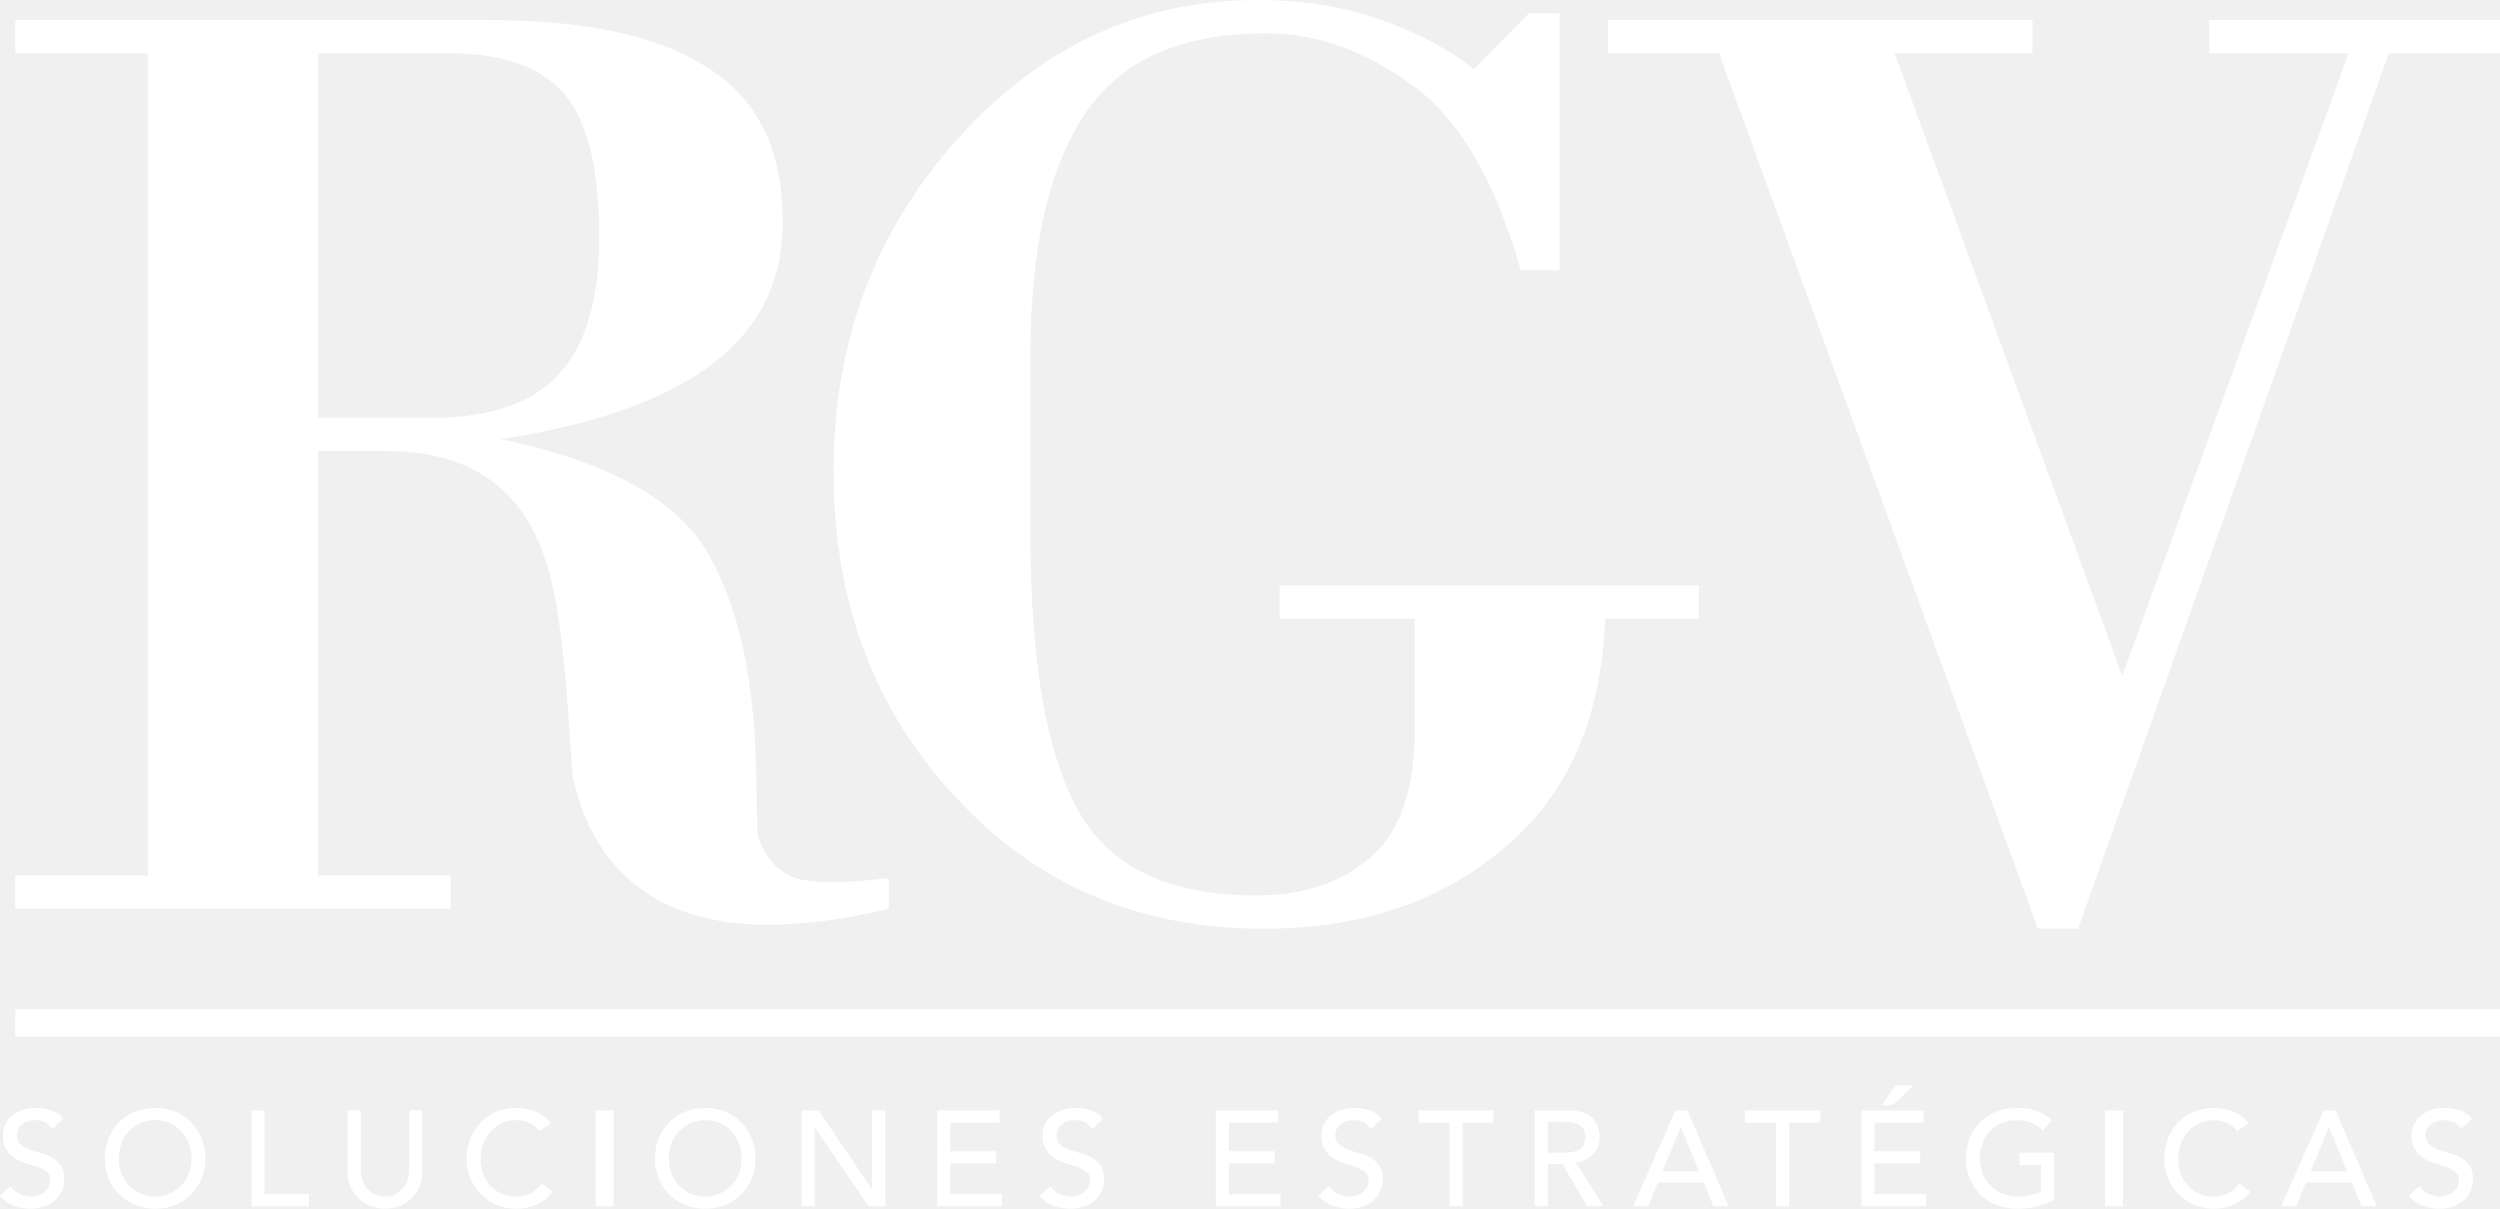
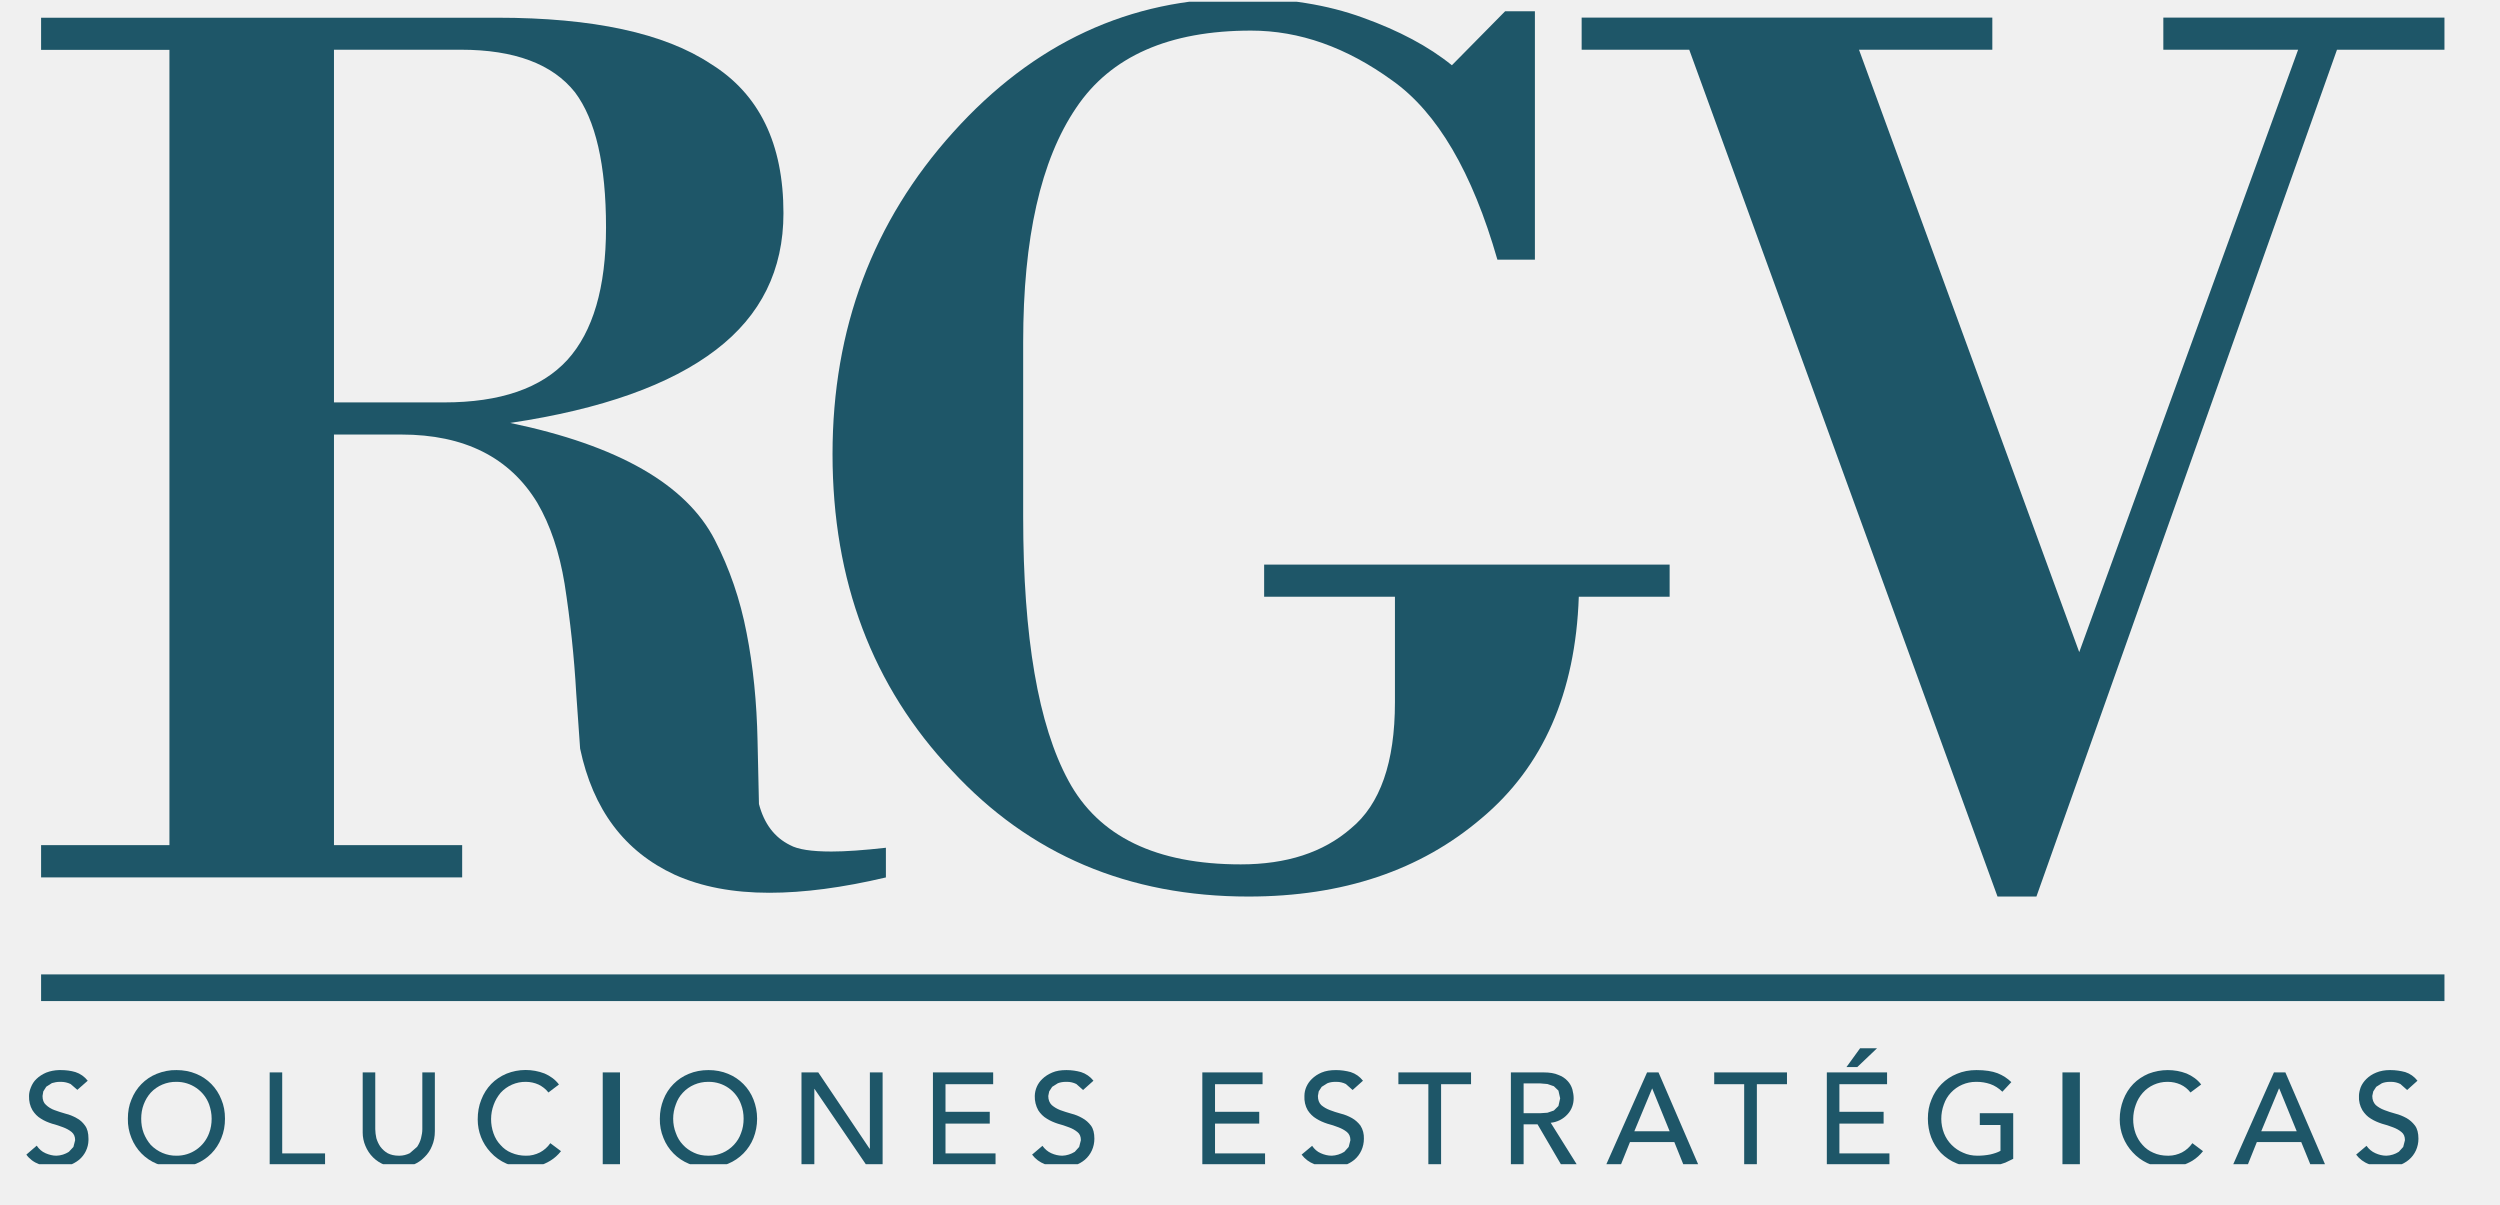
- <svg xmlns="http://www.w3.org/2000/svg" id="a" viewBox="0 0 76.626 37.047">
+ <svg xmlns="http://www.w3.org/2000/svg" width="83" zoomAndPan="magnify" viewBox="0 0 62.25 30" height="40" preserveAspectRatio="xMidYMid meet" version="1.0">
  <defs>
-     <style>.d{fill:none;}.e{fill:#fff;}.f{clip-path:url(#c);}.g{clip-path:url(#b);}</style>
-     <clipPath id="b">
-       <rect class="d" width="76.626" height="37.047" />
+     <clipPath id="526111f65b">
+       <path d="M 1 0.043 L 23 0.043 L 23 23 L 1 23 Z M 1 0.043 " clip-rule="nonzero" />
    </clipPath>
-     <clipPath id="c">
-       <rect class="d" width="76.626" height="37.047" />
+     <clipPath id="93927ad672">
+       <path d="M 20 0.043 L 60.867 0.043 L 60.867 23 L 20 23 Z M 20 0.043 " clip-rule="nonzero" />
+     </clipPath>
+     <clipPath id="1dae28d7b8">
+       <path d="M 0.656 26 L 3 26 L 3 28.988 L 0.656 28.988 Z M 0.656 26 " clip-rule="nonzero" />
+     </clipPath>
+     <clipPath id="bc11a113c5">
+       <path d="M 3 26 L 9 26 L 9 28.988 L 3 28.988 Z M 3 26 " clip-rule="nonzero" />
+     </clipPath>
+     <clipPath id="765182bd41">
+       <path d="M 9 26 L 11 26 L 11 28.988 L 9 28.988 Z M 9 26 " clip-rule="nonzero" />
+     </clipPath>
+     <clipPath id="0b69f90802">
+       <path d="M 11 26 L 14 26 L 14 28.988 L 11 28.988 Z M 11 26 " clip-rule="nonzero" />
+     </clipPath>
+     <clipPath id="007cb5fe14">
+       <path d="M 1 24 L 60.867 24 L 60.867 28.988 L 1 28.988 Z M 1 24 " clip-rule="nonzero" />
    </clipPath>
  </defs>
-   <g class="g">
-     <path class="e" d="M23.542,28.344c-1.149,0-2.148-.19-2.996-.571-1.588-.734-2.588-2.065-2.998-3.996l-.122-1.754c-.066-1.161-.189-2.317-.37-3.467-.164-1.006-.451-1.862-.862-2.568-.876-1.441-2.314-2.162-4.311-2.162h-2.135v13.009h4.065v1.02H.47v-1.02H4.533V1.633H.47V.614H14.921c3.037,0,5.296,.488,6.775,1.468,1.532,.951,2.297,2.527,2.297,4.73,0,1.795-.711,3.236-2.133,4.322-1.453,1.116-3.627,1.89-6.529,2.324,3.422,.709,5.583,1.945,6.487,3.711,.465,.898,.801,1.876,1.006,2.937,.206,1.061,.323,2.203,.349,3.426l.042,1.998c.164,.626,.492,1.06,.985,1.305,.247,.136,.684,.204,1.313,.204,.437,0,1.013-.041,1.725-.123v.939c-1.37,.326-2.601,.489-3.695,.489h-.001ZM17.385,2.979c-.712-.897-1.916-1.347-3.613-1.347h-4.024V12.806h3.49c1.779,0,3.08-.447,3.901-1.345,.819-.897,1.23-2.297,1.23-4.201,0-1.984-.328-3.41-.985-4.282l.001,.001Z" />
-     <path class="e" d="M73.218,1.632l-9.524,26.833h-1.231L52.691,1.632h-3.407V.613h13.015V1.632h-4.229l6.979,19.086L71.987,1.632h-4.27V.613h8.909V1.632h-3.408Zm-24.022,17.332c-.108,3.045-1.136,5.383-3.078,7.014-1.943,1.659-4.406,2.487-7.391,2.487-3.804,0-6.937-1.331-9.399-3.995-2.52-2.665-3.779-6.009-3.779-10.032,0-3.969,1.273-7.368,3.818-10.196C31.914,1.415,34.965,.001,38.523,.001c1.424,0,2.696,.204,3.819,.612,1.149,.408,2.093,.911,2.832,1.509l1.684-1.712h.944v7.869h-1.19c-.795-2.773-1.903-4.663-3.326-5.668-1.452-1.06-2.944-1.59-4.475-1.59-2.601,0-4.449,.815-5.543,2.446-1.123,1.659-1.684,4.134-1.684,7.423v5.546c0,3.807,.478,6.593,1.437,8.359,.957,1.769,2.779,2.651,5.46,2.651,1.451,0,2.614-.38,3.491-1.141,.93-.762,1.395-2.094,1.395-3.996v-3.345h-4.147v-1.02h12.85v1.02h-2.874Z" />
+   <g clip-path="url(#526111f65b)">
+     <path fill="#1e5668" d="M 19.156 22.23 C 18.254 22.23 17.469 22.082 16.801 21.781 C 15.551 21.203 14.766 20.16 14.445 18.641 L 14.348 17.262 C 14.297 16.352 14.199 15.441 14.059 14.539 C 13.93 13.75 13.703 13.074 13.379 12.52 C 12.691 11.387 11.562 10.82 9.992 10.82 L 8.316 10.82 L 8.316 21.043 L 11.508 21.043 L 11.508 21.848 L 1.023 21.848 L 1.023 21.043 L 4.219 21.043 L 4.219 1.242 L 1.023 1.242 L 1.023 0.441 L 12.379 0.441 C 14.766 0.441 16.543 0.824 17.703 1.594 C 18.906 2.34 19.508 3.578 19.508 5.309 C 19.508 6.723 18.949 7.852 17.832 8.707 C 16.691 9.582 14.984 10.191 12.703 10.531 C 15.391 11.09 17.09 12.062 17.801 13.449 C 18.164 14.156 18.43 14.922 18.59 15.758 C 18.754 16.59 18.844 17.488 18.863 18.449 L 18.898 20.02 C 19.027 20.512 19.285 20.852 19.672 21.043 C 19.867 21.152 20.211 21.203 20.703 21.203 C 21.047 21.203 21.5 21.172 22.059 21.109 L 22.059 21.848 C 20.984 22.102 20.016 22.23 19.156 22.23 Z M 14.316 2.297 C 13.758 1.594 12.812 1.238 11.477 1.238 L 8.316 1.238 L 8.316 10.02 L 11.059 10.02 C 12.457 10.02 13.477 9.668 14.125 8.965 C 14.766 8.258 15.09 7.16 15.09 5.664 C 15.09 4.102 14.832 2.984 14.316 2.297 Z M 14.316 2.297 " fill-opacity="1" fill-rule="nonzero" />
  </g>
-   <g class="f">
-     <path class="e" d="M1.09,33.961h-.055c-.137,.003-.274,.031-.403,.081-.116,.047-.222,.114-.313,.201-.077,.075-.134,.165-.174,.265-.038,.098-.058,.188-.058,.274-.008,.158,.029,.316,.108,.453,.068,.11,.161,.202,.269,.269,.109,.067,.228,.118,.352,.156,.119,.033,.235,.072,.351,.114,.096,.035,.189,.085,.27,.149,.071,.06,.108,.146,.108,.26l-.055,.212-.14,.154c-.114,.079-.252,.123-.394,.124-.12,0-.236-.026-.349-.077-.113-.05-.204-.129-.278-.237L-0,36.64c.102,.14,.242,.246,.405,.305,.17,.067,.349,.101,.539,.101,.141,0,.276-.022,.4-.063,.119-.039,.229-.099,.325-.178,.186-.156,.294-.381,.301-.618v-.049c0-.177-.035-.316-.108-.418-.073-.099-.161-.182-.27-.24-.107-.059-.224-.106-.352-.139-.126-.034-.242-.07-.349-.111-.098-.038-.19-.092-.269-.164-.073-.066-.109-.162-.109-.286l.026-.144,.094-.147,.18-.113c.081-.028,.165-.043,.249-.043h.04c.103,0,.206,.024,.3,.069l.214,.187,.328-.292c-.1-.127-.235-.221-.389-.271-.149-.043-.303-.065-.465-.065" />
-     <path class="e" d="M7.709,34.036h.4v2.563h1.357v.373h-1.757v-2.936Zm-2.953,3.012c-.214,.002-.426-.039-.623-.12-.368-.15-.658-.444-.803-.814-.077-.194-.116-.401-.114-.611,0-.218,.037-.421,.114-.609,.145-.37,.436-.665,.804-.815,.197-.08,.409-.121,.622-.118,.226,0,.433,.039,.622,.118,.368,.15,.659,.445,.804,.815,.076,.188,.114,.39,.114,.609s-.038,.422-.114,.611c-.145,.371-.436,.665-.804,.815-.197,.081-.409,.12-.622,.118m0-.373c.462,.007,.878-.281,1.035-.716,.054-.145,.08-.299,.08-.455,0-.16-.027-.31-.08-.454-.158-.434-.574-.721-1.036-.716-.307-.004-.601,.122-.81,.346-.097,.103-.171,.228-.225,.37-.054,.146-.08,.3-.08,.454,0,.161,.027,.312,.08,.455,.054,.143,.128,.266,.225,.372,.21,.223,.504,.348,.811,.344" />
-     <path class="e" d="M10.658,34.034h0v1.863c-.001,.016-.001,.033,0,.049v-1.912Z" />
-     <path class="e" d="M12.945,34.034h-.4v1.801c0,.091-.013,.186-.039,.284-.025,.098-.067,.189-.124,.272l-.232,.203c-.101,.051-.213,.08-.328,.08l-.022-.001c-.138,0-.255-.028-.351-.079-.094-.052-.171-.121-.23-.203-.058-.083-.099-.174-.126-.272-.024-.098-.035-.193-.035-.284v-1.801h-.4v1.912c.002,.144,.032,.285,.086,.417,.111,.276,.329,.492,.605,.6,.139,.056,.289,.083,.451,.083s.312-.027,.452-.083c.134-.053,.259-.134,.362-.238,.105-.103,.186-.225,.243-.362,.058-.139,.088-.295,.088-.466v-1.863Z" />
-     <path class="e" d="M16.544,34.67c-.084-.107-.192-.193-.316-.25s-.26-.086-.398-.086c-.305-.006-.597,.122-.8,.349-.097,.111-.173,.239-.222,.379-.106,.293-.107,.613-.005,.907,.05,.138,.123,.259,.218,.365,.096,.107,.213,.19,.345,.248,.147,.064,.305,.094,.464,.092,.155,.004,.309-.032,.446-.104,.13-.07,.242-.17,.328-.291l.337,.253c-.093,.119-.208,.222-.337,.301-.236,.145-.506,.219-.782,.214-.423,.006-.829-.169-1.114-.481-.261-.283-.406-.653-.406-1.038,0-.226,.037-.435,.113-.627,.074-.193,.181-.359,.316-.498,.134-.14,.296-.25,.485-.326,.386-.154,.815-.155,1.202-.005,.187,.076,.342,.19,.46,.345l-.334,.253Z" />
-     <path class="e" d="M74.843,37.046h-.148c.026,.001,.05,.002,.075,.002,.025,0,.049-.001,.073-.002m-6.895,0h-.189c.021,.001,.044,.001,.066,.002h.059c.021-.001,.043-.001,.064-.002m-6.017,0h-.193c.026,.001,.052,.002,.078,.002h.021c.031,0,.062-.001,.094-.002m-20.505,0h-.148c.025,.001,.05,.002,.075,.002s.049-.001,.073-.002m-8.539,0h-.149c.025,.001,.05,.002,.075,.002,.026,0,.05-.001,.074-.002m-11.18,0h-.177c.029,.001,.056,.002,.084,.002h.018c.025,0,.051-.001,.075-.002" />
-     <path class="e" d="M76.626,30.931H.47v.841H76.626v-.841Zm-17.983,2.341h-.536l-.432,.596h.344l.624-.596Zm9.213,.688c-.206,0-.413,.039-.608,.117-.187,.077-.35,.187-.484,.325-.136,.14-.242,.305-.317,.499-.075,.192-.112,.402-.112,.627,0,.386,.144,.756,.405,1.039,.265,.287,.631,.459,1.019,.479h.189c.242-.013,.479-.085,.688-.213,.129-.079,.244-.181,.338-.301l-.338-.252c-.085,.121-.197,.22-.327,.289-.131,.069-.276,.105-.424,.105l-.023-.001c-.17,0-.326-.029-.462-.09-.131-.058-.25-.142-.345-.25-.096-.105-.169-.227-.219-.364-.103-.294-.101-.615,.005-.906,.048-.142,.125-.269,.222-.38,.197-.221,.479-.348,.775-.348h.024c.138,0,.274,.028,.398,.085,.126,.056,.232,.143,.317,.25l.335-.252c-.119-.156-.274-.27-.461-.347-.191-.073-.392-.111-.595-.111m7.032,.001c-.147,0-.291,.027-.427,.081-.116,.047-.222,.114-.313,.201-.076,.075-.136,.165-.178,.265-.037,.098-.056,.188-.056,.274-.008,.159,.029,.316,.108,.453,.07,.11,.163,.202,.271,.269,.109,.067,.228,.118,.35,.156,.119,.033,.235,.072,.351,.115,.098,.036,.189,.085,.27,.151,.071,.058,.108,.145,.108,.257l-.055,.212-.14,.154c-.114,.079-.252,.123-.393,.124-.121,0-.237-.026-.349-.077-.114-.05-.206-.129-.279-.236l-.329,.28c.102,.14,.242,.246,.406,.305,.147,.06,.3,.092,.462,.101h.148c.115-.007,.225-.026,.328-.062,.119-.039,.229-.098,.327-.177,.194-.167,.303-.412,.301-.667,0-.179-.037-.318-.11-.417-.073-.102-.163-.183-.27-.243-.107-.059-.224-.106-.349-.138-.129-.033-.245-.071-.352-.112-.107-.039-.197-.096-.271-.162-.071-.066-.107-.162-.107-.286l.029-.144,.094-.147,.177-.113c.079-.028,.163-.043,.248-.043h.05c.101,0,.201,.024,.291,.069l.212,.187,.328-.294c-.1-.127-.235-.221-.389-.271-.147-.042-.303-.065-.465-.065h-.027m-13.093,0c-.226,0-.432,.039-.622,.118-.368,.149-.659,.445-.805,.815-.077,.189-.112,.392-.112,.61-.002,.201,.033,.402,.104,.591,.071,.181,.175,.349,.309,.492,.142,.143,.31,.258,.498,.334,.183,.074,.375,.115,.571,.125h.193c.064-.003,.129-.008,.193-.016,.199-.02,.397-.067,.585-.137l.248-.117v-1.447h-1.057v.374h.657v.819c-.09,.047-.198,.086-.326,.112-.126,.026-.261,.039-.402,.039-.164,0-.315-.029-.455-.09-.276-.114-.496-.339-.605-.616-.115-.295-.119-.62-.009-.917,.053-.144,.127-.268,.225-.371,.206-.219,.492-.344,.79-.344h.036c.141,0,.281,.024,.415,.067,.144,.051,.278,.134,.389,.244l.283-.304c-.118-.117-.26-.212-.434-.279-.172-.068-.397-.102-.669-.102m-20.295,0c-.179,0-.329,.026-.457,.081-.114,.047-.222,.114-.312,.201-.144,.141-.229,.334-.233,.539-.009,.159,.028,.316,.107,.453,.07,.11,.162,.202,.271,.269s.228,.118,.35,.156c.118,.033,.237,.072,.351,.115,.098,.036,.188,.085,.269,.151,.073,.058,.109,.145,.109,.257l-.055,.212-.138,.154c-.117,.079-.254,.123-.396,.124-.12,0-.238-.026-.349-.077-.113-.05-.204-.129-.276-.236l-.33,.28c.103,.14,.241,.246,.404,.305,.147,.06,.302,.092,.463,.101h.148c.116-.007,.225-.026,.33-.062,.118-.039,.229-.098,.325-.177,.193-.167,.304-.412,.301-.667,.009-.15-.03-.293-.11-.417-.071-.102-.161-.183-.268-.243-.108-.059-.224-.106-.352-.138-.126-.033-.242-.071-.349-.112-.108-.039-.198-.096-.271-.162-.071-.066-.107-.162-.107-.286l.026-.144,.094-.147,.179-.113c.079-.028,.163-.043,.248-.043h.049c.102,0,.202,.024,.292,.069l.213,.187,.328-.294c-.1-.127-.236-.221-.39-.271-.147-.042-.302-.065-.464-.065m-8.539,0c-.179,0-.331,.026-.457,.081-.114,.047-.222,.114-.313,.201-.146,.139-.23,.334-.234,.539-.008,.159,.03,.316,.109,.453,.068,.11,.162,.202,.269,.269,.11,.067,.229,.118,.352,.156,.118,.033,.234,.072,.351,.115,.098,.036,.188,.085,.269,.151,.073,.058,.109,.145,.109,.257l-.055,.212-.141,.154c-.115,.079-.251,.123-.393,.124-.12,0-.241-.026-.349-.077-.113-.05-.206-.129-.279-.236l-.329,.28c.102,.14,.242,.246,.404,.305,.149,.06,.302,.092,.464,.101h.149c.115-.007,.224-.026,.329-.062,.119-.039,.229-.098,.325-.177,.193-.167,.305-.412,.301-.667,0-.179-.035-.318-.109-.417-.073-.102-.162-.183-.271-.243-.105-.059-.223-.106-.35-.138-.125-.033-.242-.071-.351-.112-.105-.039-.195-.096-.269-.162-.071-.066-.108-.162-.108-.286l.027-.144,.095-.147,.177-.113c.081-.028,.165-.043,.25-.043h.049c.1,0,.201,.024,.29,.069l.215,.187,.325-.294c-.099-.127-.235-.221-.389-.271-.147-.042-.301-.065-.462-.065m-11.347,0c-.225,0-.431,.039-.622,.118-.368,.151-.659,.445-.805,.815-.074,.189-.114,.392-.114,.61-.002,.209,.038,.415,.114,.609,.146,.371,.437,.665,.805,.814,.166,.071,.346,.11,.538,.119h.177c.182-.009,.361-.048,.529-.117,.369-.151,.659-.445,.804-.816,.076-.187,.114-.39,.114-.609,0-.22-.038-.421-.114-.61-.145-.37-.435-.664-.804-.815-.189-.079-.396-.118-.622-.118m-.002,.372h.018c.458,0,.864,.286,1.02,.717,.053,.143,.079,.292,.079,.454,0,.16-.026,.311-.079,.453-.052,.145-.128,.268-.225,.372-.207,.221-.495,.344-.797,.344h-.014c-.171,0-.323-.029-.458-.092-.139-.064-.254-.146-.351-.252-.098-.104-.173-.228-.226-.372-.053-.142-.081-.293-.081-.453,0-.155,.026-.311,.081-.454,.053-.144,.128-.268,.226-.371,.205-.221,.493-.346,.795-.346h.012m49.973-.297h-.365l-1.302,2.936h.466l.293-.728h1.409l.298,.728h.466l-1.265-2.936Zm-.765,1.864l.56-1.35h.008l.552,1.35h-1.12Zm-5.749-1.864h-.549v2.936h.549v-2.936Zm-6.11,0h-1.908v2.936h1.983v-.373h-1.583v-.941h1.402v-.374h-1.402v-.876h1.508v-.372Zm-1.908,0h0Zm-1.263,0h-2.305v.372h.951v2.564h.402v-2.564h.952v-.372Zm-4.072,0h-.363l-1.3,2.936h.466l.293-.728h1.406l.297,.728h.468l-1.267-2.936Zm-.763,1.864l.56-1.35h.007l.551,1.35h-1.118Zm-2.872-1.864h-1.042v2.936h.402v-1.293h.446l.752,1.293h.502l-.84-1.34c.205-.019,.394-.115,.532-.267,.128-.139,.195-.322,.195-.509,0-.09-.013-.184-.041-.283s-.079-.189-.148-.266c-.081-.087-.182-.153-.292-.194-.122-.052-.278-.077-.466-.077m-.64,1.293v-.945h.527l.231,.018,.205,.069,.143,.142,.055,.243-.055,.244-.143,.143-.205,.068-.231,.018h-.527Zm-1.663-1.293h-2.304v.372h.951l.002,2.564h.4v-2.564h.951v-.372Zm-6.605,0h-1.91v2.936h1.985v-.371h-1.583v-.943h1.402v-.374h-1.402v-.876h1.508v-.372Zm-8.539,0h-1.91v2.936h1.984v-.371h-1.582v-.943h1.402v-.374h-1.402v-.876h1.508v-.372Zm-3.504,0h-.403v2.414h-.007l-1.628-2.414h-.529v2.936h.403v-2.415h.008l1.644,2.415h.512v-2.936Zm-8.322,0h-.548v2.936h.548v-2.936Z" />
+   <g clip-path="url(#93927ad672)">
+     <path fill="#1e5668" d="M 58.191 1.238 L 50.707 22.324 L 49.738 22.324 L 42.062 1.238 L 39.383 1.238 L 39.383 0.438 L 49.609 0.438 L 49.609 1.238 L 46.289 1.238 L 51.773 16.238 L 57.223 1.238 L 53.867 1.238 L 53.867 0.438 L 60.867 0.438 L 60.867 1.238 Z M 39.312 14.859 C 39.23 17.254 38.422 19.09 36.895 20.371 C 35.367 21.676 33.434 22.324 31.086 22.324 C 28.098 22.324 25.637 21.281 23.703 19.188 C 21.723 17.094 20.73 14.465 20.73 11.305 C 20.73 8.184 21.734 5.512 23.734 3.293 C 25.734 1.07 28.133 -0.043 30.926 -0.043 C 32.047 -0.043 33.047 0.117 33.93 0.438 C 34.832 0.762 35.574 1.156 36.152 1.625 L 37.477 0.281 L 38.219 0.281 L 38.219 6.465 L 37.285 6.465 C 36.66 4.285 35.789 2.801 34.672 2.008 C 33.527 1.176 32.355 0.762 31.152 0.762 C 29.109 0.762 27.656 1.402 26.797 2.684 C 25.914 3.984 25.477 5.93 25.477 8.516 L 25.477 12.875 C 25.477 15.863 25.852 18.055 26.605 19.441 C 27.355 20.832 28.789 21.523 30.895 21.523 C 32.035 21.523 32.949 21.227 33.637 20.629 C 34.367 20.031 34.734 18.984 34.734 17.488 L 34.734 14.859 L 31.477 14.859 L 31.477 14.059 L 41.574 14.059 L 41.574 14.859 Z M 39.312 14.859 " fill-opacity="1" fill-rule="nonzero" />
+   </g>
+   <g clip-path="url(#1dae28d7b8)">
+     <path fill="#1e5668" d="M 1.512 26.645 L 1.469 26.645 C 1.359 26.648 1.254 26.668 1.152 26.707 C 1.062 26.746 0.977 26.797 0.906 26.867 C 0.844 26.926 0.801 26.996 0.77 27.074 C 0.738 27.152 0.723 27.223 0.723 27.289 C 0.719 27.414 0.746 27.539 0.809 27.645 C 0.863 27.73 0.934 27.805 1.02 27.855 C 1.105 27.91 1.199 27.949 1.297 27.98 C 1.391 28.004 1.48 28.035 1.574 28.07 C 1.648 28.098 1.723 28.137 1.785 28.188 C 1.84 28.234 1.871 28.301 1.871 28.391 L 1.828 28.559 L 1.715 28.68 C 1.625 28.738 1.52 28.773 1.406 28.777 C 1.312 28.777 1.223 28.754 1.133 28.715 C 1.043 28.676 0.973 28.613 0.914 28.527 L 0.656 28.75 C 0.734 28.859 0.844 28.941 0.973 28.988 C 1.105 29.043 1.246 29.07 1.398 29.07 C 1.508 29.07 1.613 29.051 1.711 29.02 C 1.805 28.988 1.891 28.941 1.969 28.879 C 2.113 28.758 2.199 28.578 2.203 28.395 L 2.203 28.355 C 2.203 28.215 2.176 28.105 2.117 28.027 C 2.062 27.949 1.992 27.883 1.906 27.84 C 1.824 27.793 1.73 27.754 1.629 27.73 C 1.531 27.703 1.441 27.672 1.355 27.641 C 1.277 27.613 1.207 27.57 1.145 27.512 C 1.086 27.461 1.059 27.387 1.059 27.289 L 1.078 27.176 L 1.152 27.059 L 1.293 26.969 C 1.359 26.949 1.426 26.938 1.488 26.938 L 1.52 26.938 C 1.602 26.938 1.684 26.957 1.758 26.992 L 1.926 27.137 L 2.184 26.91 C 2.105 26.809 2 26.734 1.879 26.695 C 1.762 26.66 1.641 26.645 1.512 26.645 " fill-opacity="1" fill-rule="nonzero" />
+   </g>
+   <g clip-path="url(#bc11a113c5)">
+     <path fill="#1e5668" d="M 6.715 26.703 L 7.027 26.703 L 7.027 28.719 L 8.094 28.719 L 8.094 29.012 L 6.715 29.012 Z M 4.395 29.07 C 4.227 29.07 4.059 29.039 3.902 28.977 C 3.613 28.859 3.387 28.625 3.273 28.336 C 3.211 28.184 3.18 28.02 3.184 27.855 C 3.184 27.684 3.211 27.523 3.273 27.379 C 3.387 27.086 3.613 26.855 3.902 26.738 C 4.059 26.676 4.227 26.641 4.395 26.645 C 4.57 26.645 4.734 26.676 4.883 26.738 C 5.172 26.855 5.398 27.086 5.512 27.379 C 5.574 27.523 5.602 27.684 5.602 27.855 C 5.602 28.027 5.574 28.188 5.512 28.336 C 5.398 28.629 5.172 28.859 4.883 28.977 C 4.727 29.039 4.559 29.07 4.395 29.07 M 4.395 28.777 C 4.758 28.781 5.082 28.555 5.207 28.215 C 5.25 28.102 5.27 27.98 5.27 27.855 C 5.27 27.73 5.246 27.613 5.207 27.5 C 5.082 27.16 4.754 26.934 4.391 26.938 C 4.152 26.934 3.918 27.031 3.754 27.207 C 3.68 27.289 3.621 27.387 3.578 27.5 C 3.535 27.613 3.516 27.734 3.516 27.855 C 3.516 27.984 3.535 28.102 3.578 28.215 C 3.621 28.324 3.68 28.422 3.754 28.508 C 3.922 28.68 4.152 28.781 4.395 28.777 " fill-opacity="1" fill-rule="nonzero" />
+   </g>
+   <g clip-path="url(#765182bd41)">
+     <path fill="#1e5668" d="M 10.828 26.703 L 10.516 26.703 L 10.516 28.117 C 10.516 28.188 10.504 28.262 10.484 28.34 C 10.465 28.418 10.43 28.488 10.387 28.555 L 10.203 28.715 C 10.125 28.754 10.035 28.777 9.945 28.777 L 9.93 28.777 C 9.82 28.777 9.727 28.754 9.652 28.715 C 9.578 28.672 9.52 28.617 9.473 28.555 C 9.426 28.488 9.395 28.418 9.371 28.34 C 9.355 28.262 9.344 28.188 9.344 28.117 L 9.344 26.703 L 9.031 26.703 L 9.031 28.203 C 9.031 28.316 9.055 28.43 9.098 28.531 C 9.188 28.75 9.355 28.918 9.574 29.004 C 9.684 29.047 9.801 29.07 9.93 29.07 C 10.055 29.07 10.172 29.047 10.285 29.004 C 10.391 28.961 10.488 28.898 10.566 28.816 C 10.652 28.734 10.715 28.641 10.758 28.531 C 10.805 28.422 10.828 28.301 10.828 28.164 Z M 10.828 26.703 " fill-opacity="1" fill-rule="nonzero" />
+   </g>
+   <g clip-path="url(#0b69f90802)">
+     <path fill="#1e5668" d="M 13.656 27.203 C 13.59 27.117 13.504 27.051 13.406 27.004 C 13.309 26.961 13.203 26.938 13.094 26.938 C 12.855 26.934 12.625 27.035 12.465 27.211 C 12.391 27.301 12.332 27.398 12.293 27.508 C 12.207 27.738 12.207 27.992 12.289 28.223 C 12.328 28.332 12.383 28.426 12.461 28.508 C 12.535 28.594 12.625 28.66 12.73 28.703 C 12.848 28.754 12.969 28.777 13.094 28.777 C 13.215 28.781 13.336 28.75 13.445 28.695 C 13.547 28.641 13.637 28.562 13.703 28.465 L 13.969 28.664 C 13.895 28.758 13.805 28.84 13.703 28.902 C 13.516 29.016 13.305 29.074 13.09 29.07 C 12.758 29.074 12.438 28.938 12.215 28.691 C 12.008 28.469 11.895 28.18 11.895 27.875 C 11.895 27.699 11.922 27.535 11.984 27.383 C 12.043 27.23 12.125 27.102 12.23 26.992 C 12.336 26.883 12.465 26.797 12.613 26.734 C 12.914 26.613 13.254 26.613 13.559 26.73 C 13.703 26.793 13.824 26.879 13.918 27.004 Z M 13.656 27.203 " fill-opacity="1" fill-rule="nonzero" />
+   </g>
+   <g clip-path="url(#007cb5fe14)">
+     <path fill="#1e5668" d="M 60.867 24.262 L 1.023 24.262 L 1.023 24.926 L 60.867 24.926 Z M 46.738 26.102 L 46.316 26.102 L 45.977 26.57 L 46.246 26.57 Z M 53.977 26.645 C 53.816 26.645 53.652 26.676 53.5 26.734 C 53.352 26.797 53.223 26.883 53.117 26.992 C 53.012 27.102 52.93 27.23 52.871 27.383 C 52.812 27.535 52.781 27.699 52.781 27.875 C 52.781 28.18 52.895 28.469 53.102 28.691 C 53.309 28.918 53.598 29.055 53.902 29.07 L 54.051 29.07 C 54.238 29.059 54.426 29 54.59 28.902 C 54.691 28.84 54.781 28.758 54.855 28.664 L 54.59 28.465 C 54.523 28.562 54.434 28.641 54.332 28.695 C 54.23 28.746 54.117 28.777 54 28.777 L 53.98 28.777 C 53.848 28.777 53.727 28.754 53.617 28.703 C 53.516 28.66 53.422 28.594 53.348 28.508 C 53.273 28.426 53.215 28.328 53.176 28.223 C 53.094 27.992 53.098 27.738 53.18 27.512 C 53.219 27.398 53.277 27.301 53.355 27.211 C 53.508 27.039 53.73 26.938 53.965 26.938 L 53.98 26.938 C 54.09 26.938 54.195 26.961 54.293 27.004 C 54.395 27.051 54.477 27.117 54.543 27.203 L 54.809 27.004 C 54.715 26.879 54.59 26.793 54.445 26.73 C 54.293 26.672 54.137 26.645 53.977 26.645 M 59.504 26.645 C 59.387 26.645 59.273 26.664 59.168 26.707 C 59.074 26.746 58.992 26.797 58.922 26.867 C 58.863 26.926 58.812 26.996 58.781 27.074 C 58.754 27.152 58.738 27.223 58.738 27.289 C 58.73 27.414 58.762 27.539 58.824 27.645 C 58.879 27.73 58.949 27.805 59.035 27.855 C 59.121 27.91 59.215 27.949 59.309 27.98 C 59.402 28.004 59.496 28.035 59.586 28.07 C 59.664 28.098 59.734 28.137 59.797 28.188 C 59.855 28.234 59.883 28.301 59.883 28.391 L 59.84 28.559 L 59.73 28.68 C 59.641 28.738 59.531 28.773 59.422 28.777 C 59.324 28.777 59.234 28.754 59.148 28.715 C 59.059 28.676 58.984 28.613 58.926 28.531 L 58.668 28.75 C 58.75 28.859 58.859 28.941 58.988 28.988 C 59.105 29.035 59.223 29.062 59.352 29.07 L 59.469 29.07 C 59.559 29.062 59.645 29.047 59.727 29.02 C 59.82 28.988 59.906 28.941 59.98 28.879 C 60.133 28.75 60.219 28.559 60.219 28.355 C 60.219 28.215 60.191 28.105 60.133 28.027 C 60.074 27.949 60.004 27.887 59.922 27.84 C 59.836 27.793 59.742 27.754 59.645 27.73 C 59.543 27.703 59.453 27.672 59.371 27.641 C 59.285 27.609 59.215 27.566 59.156 27.516 C 59.102 27.461 59.07 27.387 59.07 27.289 L 59.094 27.176 L 59.168 27.062 L 59.309 26.973 C 59.371 26.949 59.438 26.938 59.504 26.938 L 59.543 26.938 C 59.621 26.938 59.699 26.957 59.77 26.992 L 59.938 27.141 L 60.195 26.91 C 60.117 26.809 60.012 26.734 59.891 26.695 C 59.773 26.664 59.652 26.645 59.523 26.645 L 59.504 26.645 M 49.215 26.645 C 49.035 26.645 48.875 26.676 48.727 26.738 C 48.438 26.855 48.207 27.086 48.094 27.379 C 48.031 27.527 48.004 27.684 48.004 27.855 C 48.004 28.016 48.031 28.172 48.086 28.32 C 48.141 28.465 48.223 28.594 48.328 28.707 C 48.441 28.82 48.574 28.91 48.723 28.969 C 48.863 29.027 49.016 29.062 49.168 29.07 L 49.32 29.07 C 49.371 29.066 49.422 29.062 49.473 29.055 C 49.629 29.039 49.785 29.004 49.934 28.949 L 50.129 28.855 L 50.129 27.719 L 49.297 27.719 L 49.297 28.012 L 49.812 28.012 L 49.812 28.656 C 49.742 28.695 49.656 28.723 49.559 28.746 C 49.457 28.766 49.352 28.777 49.242 28.777 C 49.113 28.777 48.992 28.754 48.883 28.703 C 48.668 28.613 48.492 28.438 48.406 28.219 C 48.316 27.988 48.316 27.734 48.402 27.5 C 48.441 27.387 48.5 27.289 48.578 27.207 C 48.738 27.035 48.965 26.938 49.199 26.938 L 49.227 26.938 C 49.336 26.938 49.449 26.957 49.555 26.992 C 49.668 27.031 49.77 27.098 49.859 27.184 L 50.082 26.945 C 49.988 26.852 49.875 26.777 49.738 26.723 C 49.605 26.672 49.43 26.645 49.215 26.645 M 33.266 26.645 C 33.125 26.645 33.008 26.664 32.906 26.707 C 32.816 26.746 32.734 26.797 32.664 26.867 C 32.551 26.977 32.48 27.129 32.48 27.289 C 32.473 27.414 32.5 27.539 32.562 27.645 C 32.617 27.73 32.691 27.805 32.777 27.855 C 32.863 27.91 32.957 27.949 33.051 27.98 C 33.145 28.004 33.238 28.035 33.328 28.07 C 33.402 28.098 33.477 28.137 33.539 28.188 C 33.594 28.234 33.625 28.301 33.625 28.391 L 33.582 28.559 L 33.473 28.68 C 33.379 28.738 33.273 28.773 33.16 28.777 C 33.066 28.777 32.973 28.754 32.887 28.715 C 32.797 28.676 32.727 28.613 32.672 28.531 L 32.41 28.75 C 32.492 28.859 32.602 28.941 32.727 28.988 C 32.844 29.035 32.965 29.062 33.094 29.07 L 33.207 29.07 C 33.301 29.062 33.387 29.047 33.469 29.02 C 33.559 28.988 33.648 28.941 33.723 28.879 C 33.875 28.75 33.961 28.559 33.961 28.355 C 33.965 28.238 33.938 28.125 33.875 28.027 C 33.816 27.949 33.746 27.887 33.664 27.84 C 33.578 27.793 33.488 27.754 33.387 27.73 C 33.285 27.703 33.195 27.672 33.113 27.641 C 33.027 27.609 32.957 27.566 32.898 27.516 C 32.844 27.461 32.816 27.387 32.816 27.289 L 32.836 27.176 L 32.91 27.062 L 33.051 26.973 C 33.113 26.949 33.176 26.938 33.246 26.938 L 33.281 26.938 C 33.363 26.938 33.441 26.957 33.512 26.992 L 33.68 27.141 L 33.938 26.91 C 33.859 26.809 33.754 26.734 33.633 26.695 C 33.516 26.664 33.395 26.645 33.266 26.645 M 26.555 26.645 C 26.414 26.645 26.297 26.664 26.199 26.707 C 26.109 26.746 26.023 26.797 25.953 26.867 C 25.836 26.977 25.77 27.129 25.766 27.289 C 25.762 27.414 25.793 27.539 25.852 27.645 C 25.906 27.73 25.98 27.805 26.066 27.855 C 26.152 27.91 26.246 27.949 26.34 27.98 C 26.434 28.004 26.523 28.035 26.617 28.07 C 26.695 28.098 26.766 28.137 26.828 28.188 C 26.887 28.234 26.914 28.301 26.914 28.391 L 26.871 28.559 L 26.762 28.68 C 26.668 28.738 26.562 28.773 26.453 28.777 C 26.355 28.777 26.262 28.754 26.176 28.715 C 26.09 28.676 26.016 28.613 25.957 28.531 L 25.699 28.75 C 25.781 28.859 25.891 28.941 26.016 28.988 C 26.133 29.035 26.254 29.062 26.383 29.07 L 26.5 29.07 C 26.59 29.062 26.676 29.047 26.758 29.02 C 26.852 28.988 26.938 28.941 27.012 28.879 C 27.164 28.75 27.25 28.559 27.25 28.355 C 27.25 28.215 27.223 28.105 27.164 28.027 C 27.105 27.949 27.035 27.887 26.949 27.84 C 26.867 27.793 26.773 27.754 26.676 27.73 C 26.578 27.703 26.484 27.672 26.398 27.641 C 26.316 27.609 26.246 27.566 26.188 27.516 C 26.133 27.461 26.102 27.387 26.102 27.289 L 26.125 27.176 L 26.199 27.062 L 26.34 26.973 C 26.402 26.949 26.469 26.938 26.535 26.938 L 26.574 26.938 C 26.652 26.938 26.73 26.957 26.801 26.992 L 26.969 27.141 L 27.227 26.91 C 27.148 26.809 27.039 26.734 26.918 26.695 C 26.805 26.664 26.684 26.645 26.555 26.645 M 17.641 26.645 C 17.465 26.645 17.301 26.676 17.152 26.738 C 16.863 26.855 16.633 27.086 16.52 27.379 C 16.461 27.527 16.43 27.684 16.43 27.855 C 16.426 28.02 16.457 28.184 16.52 28.336 C 16.633 28.625 16.863 28.859 17.152 28.977 C 17.281 29.031 17.422 29.062 17.574 29.07 L 17.715 29.07 C 17.855 29.062 17.996 29.031 18.129 28.977 C 18.418 28.859 18.648 28.625 18.762 28.336 C 18.82 28.188 18.852 28.027 18.852 27.855 C 18.852 27.684 18.82 27.527 18.762 27.379 C 18.648 27.086 18.418 26.855 18.129 26.738 C 17.98 26.676 17.816 26.645 17.641 26.645 M 17.637 26.938 L 17.652 26.938 C 18.012 26.938 18.332 27.16 18.453 27.5 C 18.496 27.613 18.516 27.73 18.516 27.855 C 18.516 27.984 18.496 28.102 18.453 28.211 C 18.414 28.328 18.352 28.422 18.277 28.504 C 18.113 28.68 17.887 28.777 17.652 28.777 L 17.641 28.777 C 17.504 28.777 17.387 28.754 17.281 28.703 C 17.172 28.652 17.082 28.59 17.004 28.504 C 16.926 28.422 16.867 28.324 16.828 28.211 C 16.785 28.102 16.762 27.984 16.762 27.855 C 16.762 27.734 16.785 27.613 16.828 27.5 C 16.867 27.387 16.926 27.289 17.004 27.207 C 17.164 27.035 17.391 26.938 17.629 26.938 L 17.637 26.938 M 56.906 26.703 L 56.621 26.703 L 55.598 29.012 L 55.965 29.012 L 56.195 28.438 L 57.301 28.438 L 57.535 29.012 L 57.902 29.012 Z M 56.305 28.168 L 56.746 27.105 L 56.754 27.105 L 57.188 28.168 Z M 51.789 26.703 L 51.355 26.703 L 51.355 29.012 L 51.789 29.012 Z M 46.988 26.703 L 45.488 26.703 L 45.488 29.012 L 47.047 29.012 L 47.047 28.719 L 45.801 28.719 L 45.801 27.977 L 46.902 27.977 L 46.902 27.684 L 45.801 27.684 L 45.801 26.996 L 46.988 26.996 Z M 45.488 26.703 Z M 44.496 26.703 L 42.684 26.703 L 42.684 26.996 L 43.43 26.996 L 43.43 29.012 L 43.746 29.012 L 43.746 26.996 L 44.496 26.996 Z M 41.297 26.703 L 41.012 26.703 L 39.988 29.012 L 40.355 29.012 L 40.586 28.438 L 41.691 28.438 L 41.922 29.012 L 42.293 29.012 Z M 40.695 28.168 L 41.137 27.105 L 41.141 27.105 L 41.574 28.168 Z M 38.438 26.703 L 37.621 26.703 L 37.621 29.012 L 37.938 29.012 L 37.938 27.996 L 38.285 27.996 L 38.879 29.012 L 39.273 29.012 L 38.613 27.957 C 38.773 27.941 38.922 27.867 39.031 27.746 C 39.133 27.637 39.184 27.496 39.184 27.348 C 39.184 27.277 39.172 27.203 39.152 27.125 C 39.129 27.047 39.09 26.977 39.035 26.918 C 38.973 26.848 38.891 26.797 38.805 26.766 C 38.711 26.723 38.586 26.703 38.438 26.703 M 37.938 27.719 L 37.938 26.977 L 38.352 26.977 L 38.531 26.992 L 38.691 27.047 L 38.805 27.156 L 38.848 27.348 L 38.805 27.539 L 38.691 27.652 L 38.531 27.707 L 38.352 27.719 Z M 36.629 26.703 L 34.82 26.703 L 34.82 26.996 L 35.566 26.996 L 35.566 29.012 L 35.883 29.012 L 35.883 26.996 L 36.629 26.996 Z M 31.438 26.703 L 29.938 26.703 L 29.938 29.012 L 31.5 29.012 L 31.5 28.719 L 30.254 28.719 L 30.254 27.977 L 31.355 27.977 L 31.355 27.684 L 30.254 27.684 L 30.254 26.996 L 31.438 26.996 Z M 24.73 26.703 L 23.23 26.703 L 23.23 29.012 L 24.789 29.012 L 24.789 28.719 L 23.543 28.719 L 23.543 27.977 L 24.645 27.977 L 24.645 27.684 L 23.543 27.684 L 23.543 26.996 L 24.73 26.996 Z M 21.977 26.703 L 21.66 26.703 L 21.66 28.602 L 21.652 28.602 L 20.375 26.703 L 19.957 26.703 L 19.957 29.012 L 20.277 29.012 L 20.277 27.113 L 20.281 27.113 L 21.574 29.012 L 21.977 29.012 Z M 15.438 26.703 L 15.008 26.703 L 15.008 29.012 L 15.438 29.012 Z M 15.438 26.703 " fill-opacity="1" fill-rule="nonzero" />
  </g>
</svg>
